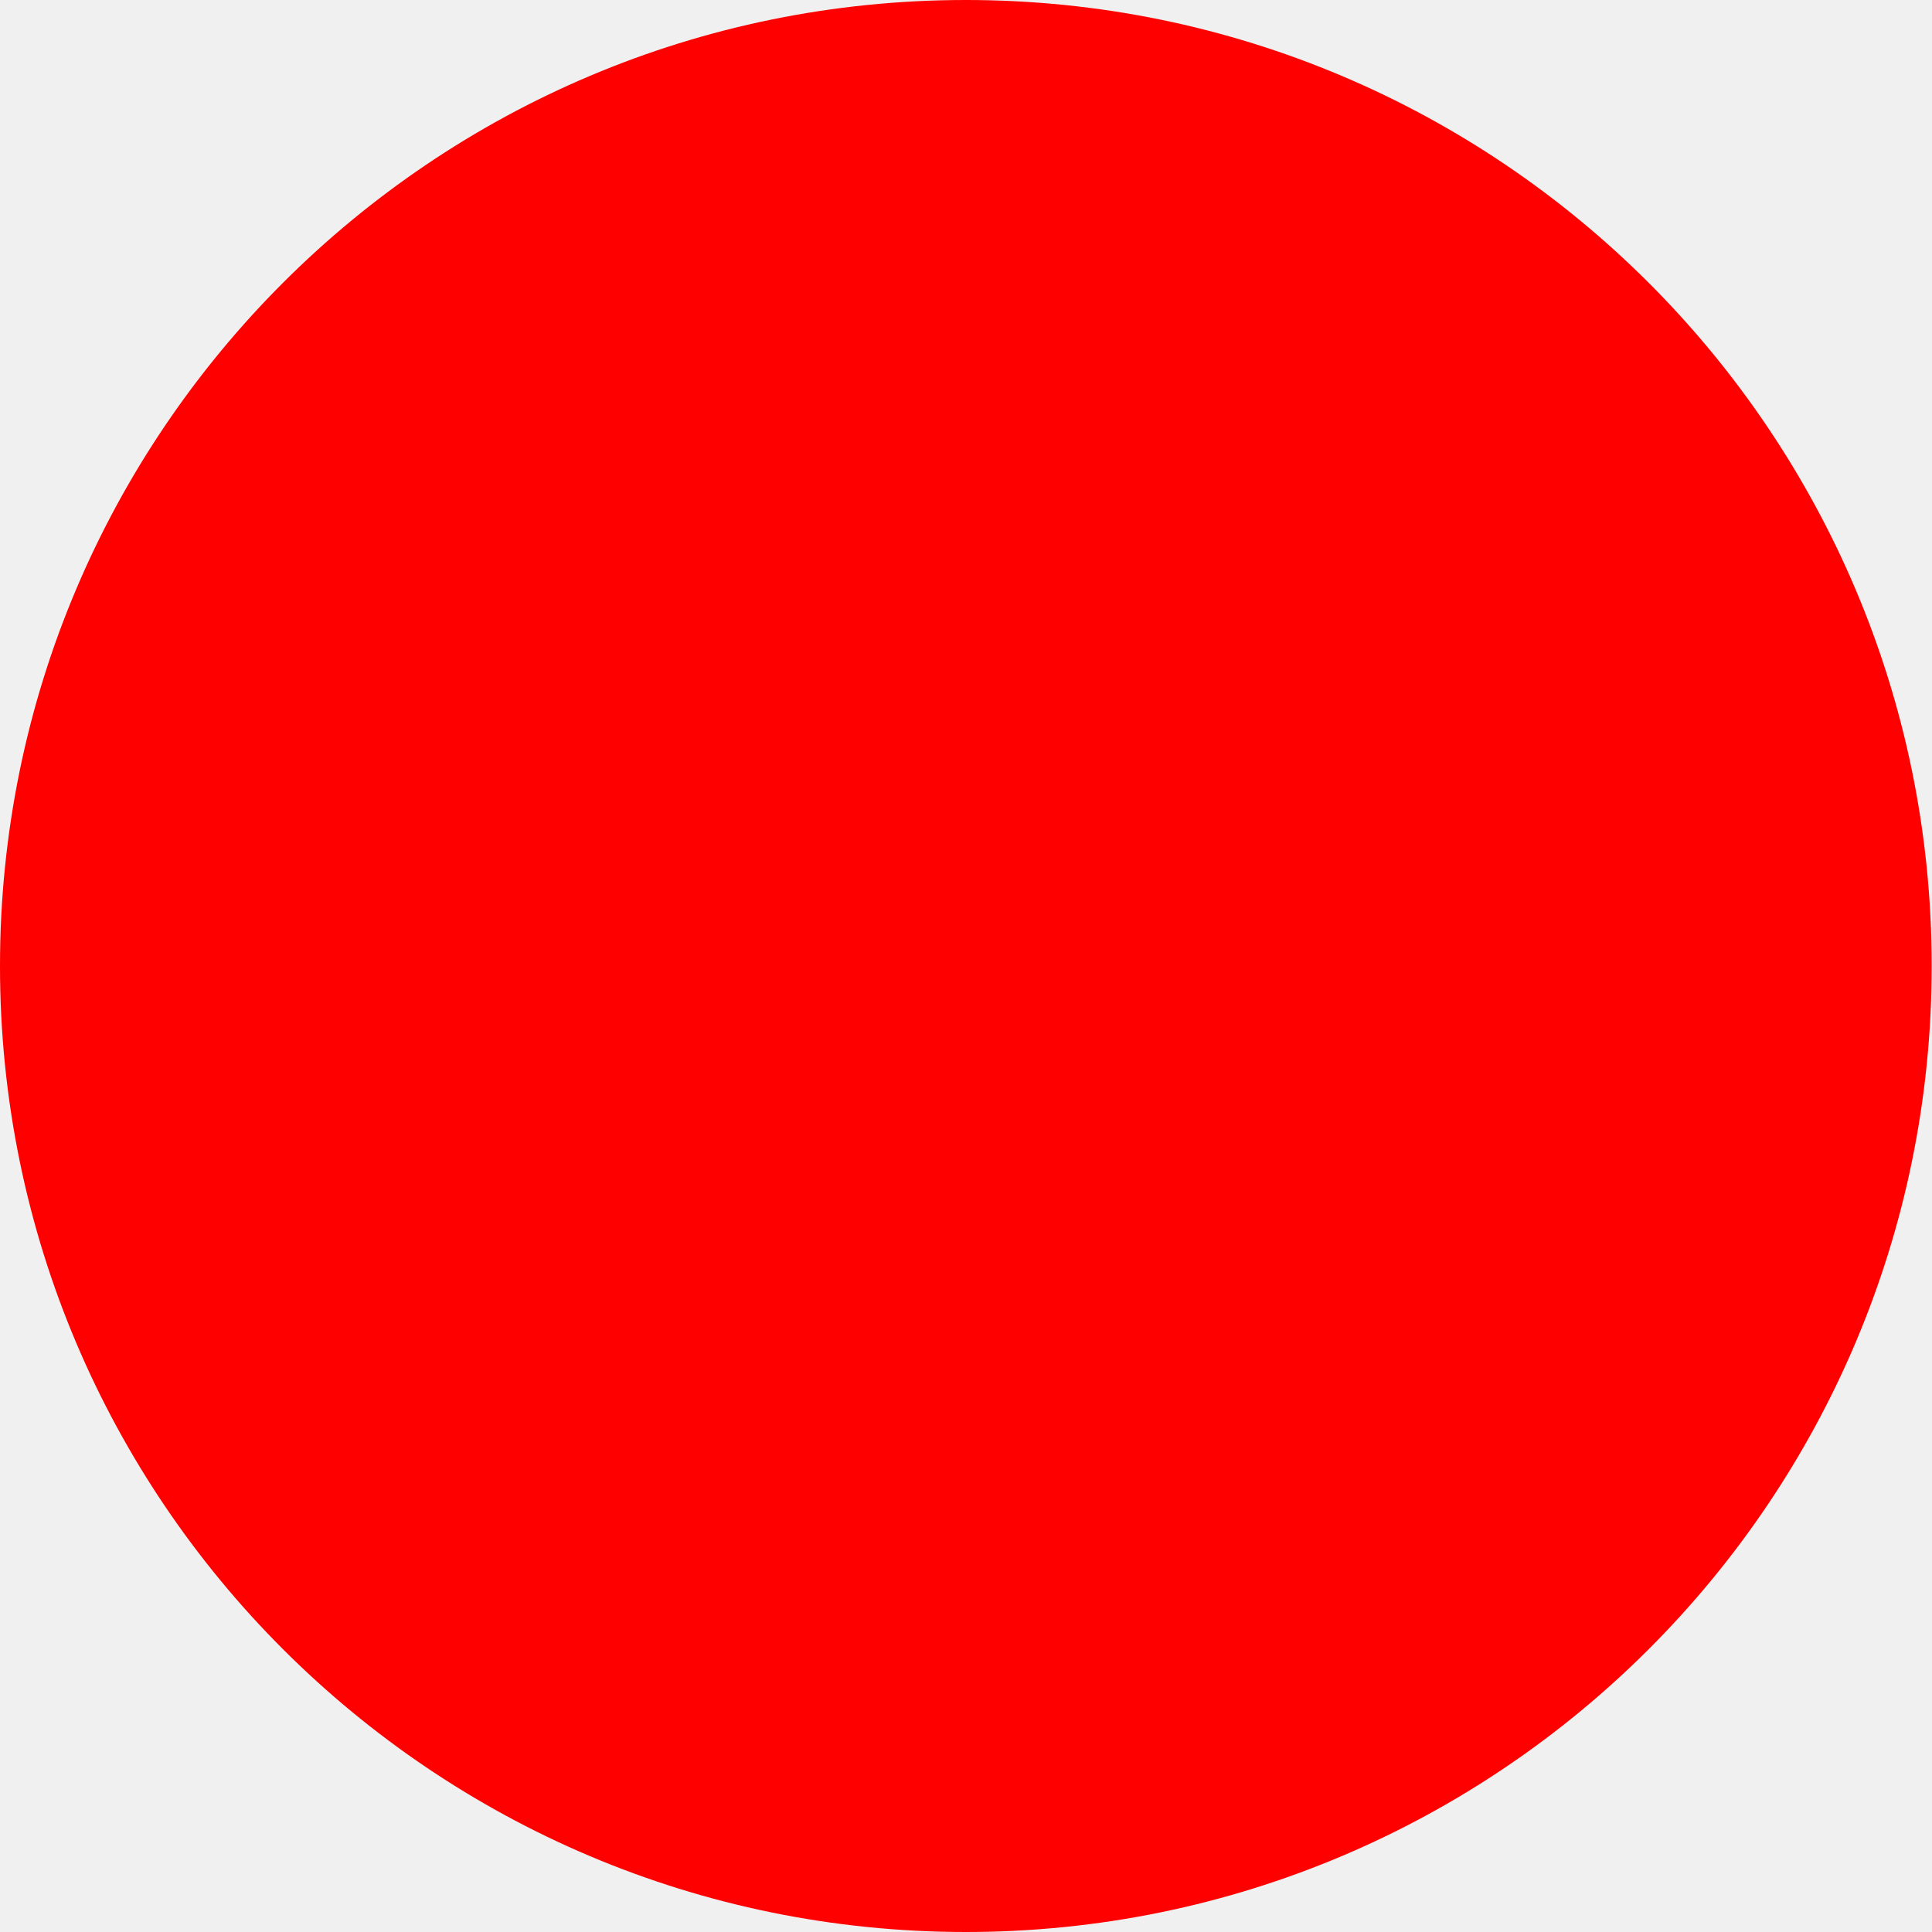
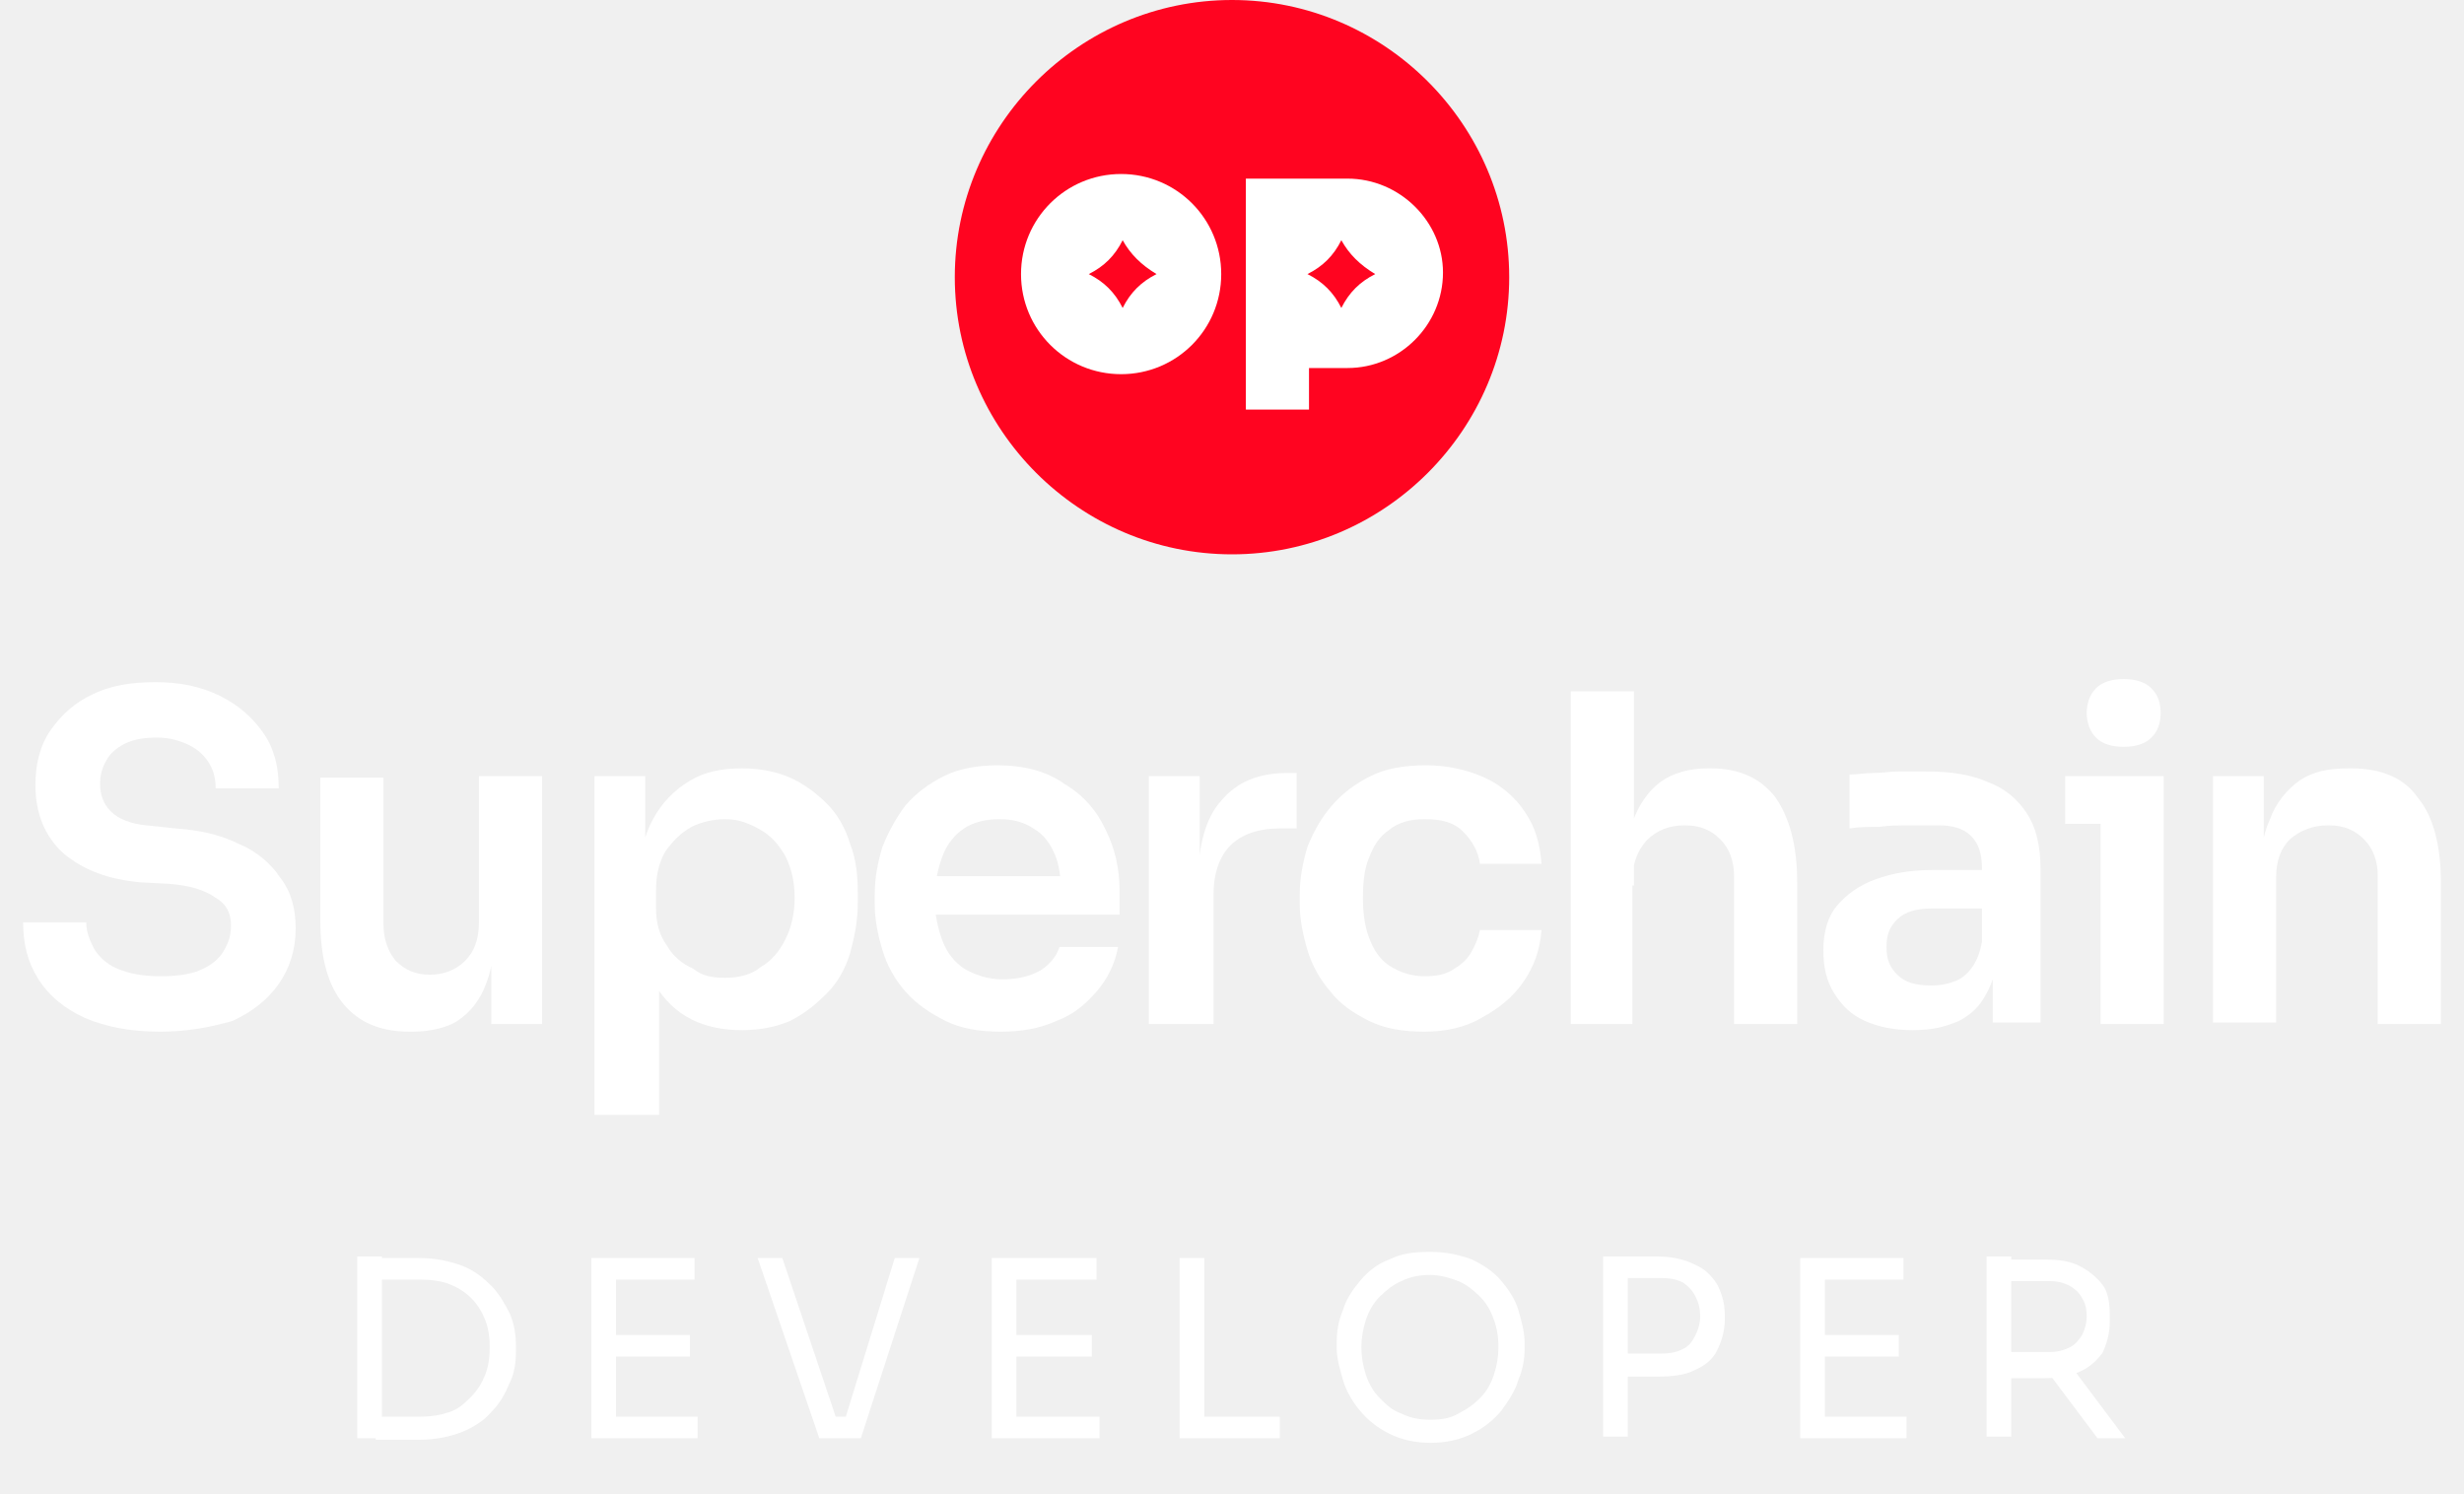
- <svg xmlns="http://www.w3.org/2000/svg" id="Layer_1" viewBox="0 0 1411.48 1411.71">
-   <path d="M705.74,0h0c389.77,0,705.74,315.97,705.74,705.74v.23c0,389.77-315.97,705.74-705.74,705.74h0C315.97,1411.71,0,1095.74,0,705.97v-.23C0,315.97,315.97,0,705.74,0Z" style="fill:red; stroke-width:0px;" />
+ <svg xmlns="http://www.w3.org/2000/svg" version="1.1" id="Layer_1" x="0px" y="0px" viewBox="0 0 160 97" style="enable-background:new 0 0 160 97;" xml:space="preserve">
+   <style type="text/css">
+ 	.st0{fill:#FFFFFF;}
+ 	.st1{fill:#FF0420;}
+ </style>
+   <path class="st0" d="M143.7,66.5V50.4h3.3v6.9h-0.3c0-1.6,0.2-3,0.7-4.1c0.4-1.1,1.1-1.9,1.9-2.5c0.9-0.6,1.9-0.8,3.2-0.8h0.2  c1.9,0,3.4,0.6,4.3,1.9c1,1.2,1.5,3.1,1.5,5.5v9.2h-4.1v-9.6c0-1-0.3-1.8-0.9-2.4c-0.6-0.6-1.3-0.9-2.3-0.9c-1,0-1.8,0.3-2.5,0.9  c-0.6,0.6-0.9,1.4-0.9,2.5v9.4H143.7z" />
+   <path class="st0" d="M136.4,66.5V50.4h4.1v16.1H136.4z M134.1,53.5v-3.1h6.4v3.1H134.1z M137.9,48.5c-0.8,0-1.4-0.2-1.8-0.6  c-0.4-0.4-0.6-1-0.6-1.6s0.2-1.2,0.6-1.6c0.4-0.4,1-0.6,1.8-0.6c0.8,0,1.4,0.2,1.8,0.6c0.4,0.4,0.6,0.9,0.6,1.6s-0.2,1.2-0.6,1.6  C139.3,48.3,138.7,48.5,137.9,48.5z" />
+   <path class="st0" d="M129.4,66.5v-4.8h-0.7v-5.3c0-0.9-0.2-1.6-0.7-2.1c-0.5-0.5-1.2-0.7-2.1-0.7c-0.5,0-1.1,0-1.8,0  c-0.7,0-1.4,0-2.1,0.1c-0.7,0-1.3,0-1.9,0.1v-3.5c0.5,0,1-0.1,1.5-0.1c0.6,0,1.2-0.1,1.7-0.1c0.6,0,1.2,0,1.7,0c1.7,0,3,0.2,4.1,0.7  c1.1,0.4,1.9,1.1,2.5,2c0.6,0.9,0.9,2.1,0.9,3.6v10H129.4z M124.2,66.9c-1.2,0-2.2-0.2-3.1-0.6c-0.9-0.4-1.5-1-2-1.8  c-0.5-0.8-0.7-1.7-0.7-2.8c0-1.2,0.3-2.2,0.9-2.9c0.6-0.7,1.4-1.3,2.5-1.7c1.1-0.4,2.3-0.6,3.7-0.6h3.7V59h-3.8  c-0.9,0-1.7,0.2-2.2,0.7c-0.5,0.5-0.7,1-0.7,1.8s0.2,1.3,0.7,1.8c0.5,0.5,1.2,0.7,2.2,0.7c0.6,0,1.1-0.1,1.6-0.3  c0.5-0.2,0.9-0.6,1.2-1.1c0.3-0.5,0.5-1.2,0.6-2.1l1,1.2c-0.1,1.1-0.4,2.1-0.8,2.8c-0.4,0.8-1,1.4-1.8,1.8  C126.3,66.7,125.4,66.9,124.2,66.9z" />
+   <path class="st0" d="M102,66.5V44.9h4.1v12.6h-0.7c0-1.6,0.2-3,0.6-4.1c0.4-1.1,1-2,1.8-2.6c0.8-0.6,1.9-0.9,3.1-0.9h0.2  c1.8,0,3.2,0.6,4.2,1.9c0.9,1.3,1.4,3.1,1.4,5.5v9.2h-4.1v-9.6c0-1-0.3-1.8-0.9-2.4c-0.6-0.6-1.3-0.9-2.3-0.9c-1,0-1.8,0.3-2.5,1  c-0.6,0.7-0.9,1.5-0.9,2.6v9.3H102z" />
+   <path class="st0" d="M92.5,67c-1.4,0-2.6-0.2-3.6-0.7c-1-0.5-1.9-1.1-2.5-1.9c-0.7-0.8-1.2-1.7-1.5-2.7c-0.3-1-0.5-2-0.5-3v-0.6  c0-1.1,0.2-2.1,0.5-3.1c0.4-1,0.9-1.9,1.6-2.7c0.7-0.8,1.5-1.4,2.5-1.9c1-0.5,2.2-0.7,3.6-0.7c1.4,0,2.7,0.3,3.8,0.8  c1.1,0.5,2,1.3,2.6,2.2c0.7,1,1,2.1,1.1,3.4h-4c-0.1-0.8-0.5-1.5-1.1-2.1c-0.6-0.6-1.4-0.8-2.5-0.8c-0.9,0-1.7,0.2-2.3,0.7  c-0.6,0.4-1,1-1.3,1.8c-0.3,0.7-0.4,1.6-0.4,2.6c0,0.9,0.1,1.8,0.4,2.6c0.3,0.8,0.7,1.4,1.3,1.8c0.6,0.4,1.4,0.7,2.3,0.7  c0.7,0,1.3-0.1,1.8-0.4c0.5-0.3,0.9-0.6,1.2-1.1c0.3-0.5,0.5-1,0.6-1.5h4c-0.1,1.3-0.5,2.4-1.2,3.4c-0.7,1-1.6,1.7-2.7,2.3  C95.2,66.7,93.9,67,92.5,67z" />
+   <path class="st0" d="M74.6,66.5V50.4h3.3v6.8h-0.1c0-2.3,0.5-4.1,1.5-5.2c1-1.2,2.4-1.8,4.3-1.8h0.6v3.6h-1.1  c-1.4,0-2.5,0.4-3.2,1.1c-0.7,0.7-1.1,1.8-1.1,3.2v8.4H74.6z" />
+   <path class="st0" d="M65,67c-1.4,0-2.6-0.2-3.6-0.7c-1-0.5-1.9-1.1-2.6-1.9c-0.7-0.8-1.2-1.7-1.5-2.7c-0.3-1-0.5-2-0.5-3v-0.6  c0-1.1,0.2-2.1,0.5-3.1c0.4-1,0.9-1.9,1.5-2.7c0.7-0.8,1.5-1.4,2.5-1.9c1-0.5,2.2-0.7,3.5-0.7c1.7,0,3.2,0.4,4.3,1.2  c1.2,0.7,2.1,1.7,2.7,3c0.6,1.2,0.9,2.5,0.9,4v1.5H58.5v-2.5h11.7l-1.3,1.2c0-1-0.1-1.9-0.4-2.6c-0.3-0.7-0.7-1.3-1.4-1.7  c-0.6-0.4-1.3-0.6-2.2-0.6c-0.9,0-1.7,0.2-2.3,0.6c-0.6,0.4-1.1,1-1.4,1.8c-0.3,0.8-0.5,1.7-0.5,2.8c0,1,0.2,1.9,0.5,2.7  c0.3,0.8,0.8,1.4,1.4,1.8c0.7,0.4,1.5,0.7,2.5,0.7c1,0,1.8-0.2,2.5-0.6c0.6-0.4,1-0.9,1.2-1.5h3.8c-0.2,1.1-0.7,2.1-1.4,2.9  s-1.5,1.5-2.6,1.9C67.5,66.8,66.3,67,65,67z" />
+   <path class="st0" d="M38.6,72.4v-22h3.3v6.9l-0.5,0c0.1-1.6,0.4-3,1-4.1c0.6-1.1,1.4-1.9,2.4-2.5c1-0.6,2.1-0.8,3.4-0.8  c1.1,0,2.2,0.2,3.1,0.6c0.9,0.4,1.7,1,2.4,1.7c0.7,0.7,1.2,1.6,1.5,2.6c0.4,1,0.5,2.1,0.5,3.2v0.6c0,1.2-0.2,2.2-0.5,3.3  c-0.3,1-0.8,1.9-1.5,2.6c-0.7,0.7-1.4,1.3-2.4,1.8c-0.9,0.4-2,0.6-3.1,0.6c-1.2,0-2.3-0.2-3.3-0.7c-1-0.5-1.8-1.3-2.4-2.3  c-0.6-1.1-1-2.4-1-4.1l1.3,2v10.6H38.6z M47.1,63.5c0.9,0,1.7-0.2,2.3-0.7c0.7-0.4,1.2-1,1.6-1.8c0.4-0.8,0.6-1.7,0.6-2.7  c0-1-0.2-1.9-0.6-2.7c-0.4-0.7-0.9-1.3-1.6-1.7c-0.7-0.4-1.4-0.7-2.3-0.7c-0.8,0-1.6,0.2-2.2,0.5c-0.7,0.4-1.2,0.9-1.7,1.6  c-0.4,0.7-0.6,1.5-0.6,2.5v1.2c0,0.9,0.2,1.7,0.7,2.4c0.4,0.7,1,1.2,1.7,1.5C45.6,63.4,46.3,63.5,47.1,63.5z" />
+   <path class="st0" d="M26.6,67c-1.9,0-3.3-0.6-4.3-1.8c-1-1.2-1.5-3-1.5-5.4v-9.3h4.1V60c0,1,0.3,1.8,0.8,2.4  c0.6,0.6,1.3,0.9,2.2,0.9c0.9,0,1.7-0.3,2.3-0.9c0.6-0.6,0.9-1.4,0.9-2.5v-9.5h4.1v16.1h-3.3v-6.8h0.3c0,1.6-0.2,3-0.6,4.1  c-0.4,1.1-1,1.9-1.9,2.5C29.1,66.7,28,67,26.8,67H26.6z" />
+   <path class="st0" d="M10.4,67c-1.9,0-3.5-0.3-4.9-0.9c-1.3-0.6-2.3-1.4-3-2.5c-0.7-1.1-1-2.3-1-3.7h4.1c0,0.6,0.2,1.1,0.5,1.7  c0.3,0.5,0.8,1,1.5,1.3c0.7,0.3,1.6,0.5,2.8,0.5c1,0,1.9-0.1,2.6-0.4c0.7-0.3,1.2-0.7,1.5-1.2c0.3-0.5,0.5-1,0.5-1.7  c0-0.8-0.3-1.4-1-1.8c-0.7-0.5-1.7-0.8-3-0.9l-1.9-0.1c-2.1-0.2-3.7-0.8-5-1.9c-1.2-1.1-1.8-2.6-1.8-4.4c0-1.4,0.3-2.6,1-3.6  c0.7-1,1.6-1.8,2.7-2.3c1.2-0.6,2.6-0.8,4.1-0.8c1.6,0,3,0.3,4.2,0.9c1.2,0.6,2.1,1.4,2.8,2.4c0.7,1,1,2.2,1,3.6H14  c0-0.6-0.1-1.1-0.4-1.6c-0.3-0.5-0.7-0.9-1.3-1.2c-0.6-0.3-1.3-0.5-2.1-0.5c-0.8,0-1.5,0.1-2.1,0.4c-0.6,0.3-1,0.7-1.2,1.1  c-0.3,0.5-0.4,1-0.4,1.5c0,0.7,0.2,1.3,0.7,1.8c0.5,0.5,1.3,0.8,2.3,0.9l1.9,0.2c1.5,0.1,2.9,0.4,4.1,1c1.2,0.5,2.1,1.3,2.7,2.2  c0.7,0.9,1,2,1,3.3c0,1.4-0.4,2.6-1.1,3.6c-0.7,1-1.7,1.8-3,2.4C13.7,66.7,12.2,67,10.4,67z" />
+   <path class="st0" d="M24.4,93.4V92h2.9c0.7,0,1.3-0.1,1.9-0.3c0.6-0.2,1-0.6,1.4-1c0.4-0.4,0.7-0.9,0.9-1.4c0.2-0.5,0.3-1.1,0.3-1.8  c0-0.7-0.1-1.3-0.3-1.8c-0.2-0.5-0.5-1-0.9-1.4c-0.4-0.4-0.9-0.7-1.4-0.9c-0.5-0.2-1.2-0.3-1.9-0.3h-2.9v-1.4h2.8  c1.1,0,2,0.2,2.8,0.5c0.8,0.3,1.4,0.8,1.9,1.3c0.5,0.5,0.9,1.2,1.2,1.8c0.3,0.7,0.4,1.4,0.4,2.1v0.4c0,0.7-0.1,1.4-0.4,2  c-0.3,0.7-0.6,1.3-1.2,1.9c-0.5,0.6-1.2,1-1.9,1.3c-0.8,0.3-1.7,0.5-2.8,0.5H24.4z M23.2,93.4V81.6h1.6v11.8H23.2z M38.4,93.4V81.7  H40v11.7H38.4z M39.6,93.4V92h5.7v1.4H39.6z M39.6,88.1v-1.4h5.2v1.4H39.6z M39.6,83.1v-1.4h5.5v1.4H39.6z M53.2,93.4l-4-11.7h1.6  l3.6,10.7L53.7,92h1.9l-0.8,0.4l3.3-10.7h1.6l-3.8,11.7H53.2z M64.4,93.4V81.7H66v11.7H64.4z M65.7,93.4V92h5.7v1.4H65.7z   M65.7,88.1v-1.4h5.2v1.4H65.7z M65.7,83.1v-1.4h5.5v1.4H65.7z M76.6,93.4V81.7h1.6v11.7H76.6z M77.8,93.4V92h5.3v1.4H77.8z   M92.9,93.7c-1,0-1.9-0.2-2.7-0.6c-0.8-0.4-1.4-0.9-1.9-1.5c-0.5-0.6-0.9-1.3-1.1-2c-0.2-0.7-0.4-1.4-0.4-2v-0.4  c0-0.7,0.1-1.4,0.4-2.1c0.2-0.7,0.6-1.3,1.1-1.9c0.5-0.6,1.1-1.1,1.9-1.4c0.8-0.4,1.6-0.5,2.7-0.5c1,0,1.9,0.2,2.7,0.5  c0.8,0.4,1.4,0.8,1.9,1.4c0.5,0.6,0.9,1.2,1.1,1.9c0.2,0.7,0.4,1.4,0.4,2.1v0.4c0,0.6-0.1,1.3-0.4,2c-0.2,0.7-0.6,1.3-1.1,2  c-0.5,0.6-1.1,1.1-1.9,1.5C94.8,93.5,93.9,93.7,92.9,93.7z M92.9,92.2c0.7,0,1.3-0.1,1.8-0.4c0.6-0.3,1-0.6,1.4-1  c0.4-0.4,0.7-0.9,0.9-1.5c0.2-0.6,0.3-1.2,0.3-1.8c0-0.7-0.1-1.3-0.3-1.8c-0.2-0.6-0.5-1.1-0.9-1.5c-0.4-0.4-0.9-0.8-1.4-1  c-0.5-0.2-1.2-0.4-1.8-0.4c-0.7,0-1.3,0.1-1.9,0.4c-0.5,0.2-1,0.6-1.4,1c-0.4,0.4-0.7,0.9-0.9,1.5c-0.2,0.6-0.3,1.2-0.3,1.8  c0,0.6,0.1,1.2,0.3,1.8c0.2,0.6,0.5,1.1,0.9,1.5c0.4,0.4,0.8,0.8,1.4,1C91.6,92.1,92.2,92.2,92.9,92.2z M105.3,89.3v-1.4h2.6  c0.6,0,1-0.1,1.4-0.3c0.4-0.2,0.6-0.5,0.8-0.9c0.2-0.4,0.3-0.8,0.3-1.2c0-0.5-0.1-0.9-0.3-1.3c-0.2-0.4-0.5-0.7-0.8-0.9  c-0.4-0.2-0.8-0.3-1.4-0.3h-2.6v-1.4h2.3c1,0,1.8,0.2,2.4,0.5c0.7,0.3,1.1,0.7,1.5,1.3c0.3,0.6,0.5,1.2,0.5,2v0.3  c0,0.7-0.2,1.4-0.5,2c-0.3,0.6-0.8,1-1.5,1.3c-0.6,0.3-1.4,0.4-2.4,0.4H105.3z M104.1,93.4V81.6h1.6v11.7H104.1z M116.9,93.4V81.7  h1.6v11.7H116.9z M118.1,93.4V92h5.7v1.4H118.1z M118.1,88.1v-1.4h5.2v1.4H118.1z M118.1,83.1v-1.4h5.5v1.4H118.1z M129,93.4V81.6  h1.6v11.7H129z M136.2,93.4l-3.9-5.2h1.8l3.9,5.2H136.2z M130,89.2v-1.4h3.1c0.5,0,0.9-0.1,1.3-0.3c0.4-0.2,0.6-0.5,0.8-0.8  c0.2-0.4,0.3-0.8,0.3-1.2c0-0.5-0.1-0.9-0.3-1.2c-0.2-0.4-0.5-0.6-0.8-0.8c-0.4-0.2-0.8-0.3-1.3-0.3H130v-1.4h2.8  c0.9,0,1.6,0.1,2.2,0.4c0.6,0.3,1.1,0.7,1.5,1.2c0.4,0.5,0.5,1.2,0.5,2.1v0.3c0,0.8-0.2,1.5-0.5,2.1c-0.4,0.5-0.8,0.9-1.5,1.2  c-0.6,0.3-1.4,0.4-2.2,0.4H130z" />
+   <g>
+     <path class="st1" d="M80,36c9.9,0,18-8.1,18-18S89.9,0,80,0S62,8.1,62,18S70.1,36,80,36z" />
+     <path class="st0" d="M87.5,11.6h-6.6v12.3h0v2.7H85v-2.7h2.5c3.4,0,6.2-2.8,6.2-6.2v0C93.7,14.4,90.9,11.6,87.5,11.6L87.5,11.6z    M89.3,17.8c-1,0.5-1.7,1.2-2.2,2.2h0c-0.5-1-1.2-1.7-2.2-2.2v0c1-0.5,1.7-1.2,2.2-2.2h0C87.6,16.5,88.3,17.2,89.3,17.8L89.3,17.8z   " />
+     <path class="st0" d="M72.8,11.3c-3.6,0-6.5,2.9-6.5,6.5c0,3.6,2.9,6.5,6.5,6.5c3.6,0,6.5-2.9,6.5-6.5   C79.3,14.2,76.4,11.3,72.8,11.3z M75.1,17.8c-1,0.5-1.7,1.2-2.2,2.2h0c-0.5-1-1.2-1.7-2.2-2.2v0c1-0.5,1.7-1.2,2.2-2.2h0   C73.4,16.5,74.1,17.2,75.1,17.8L75.1,17.8z" />
+   </g>
</svg>
